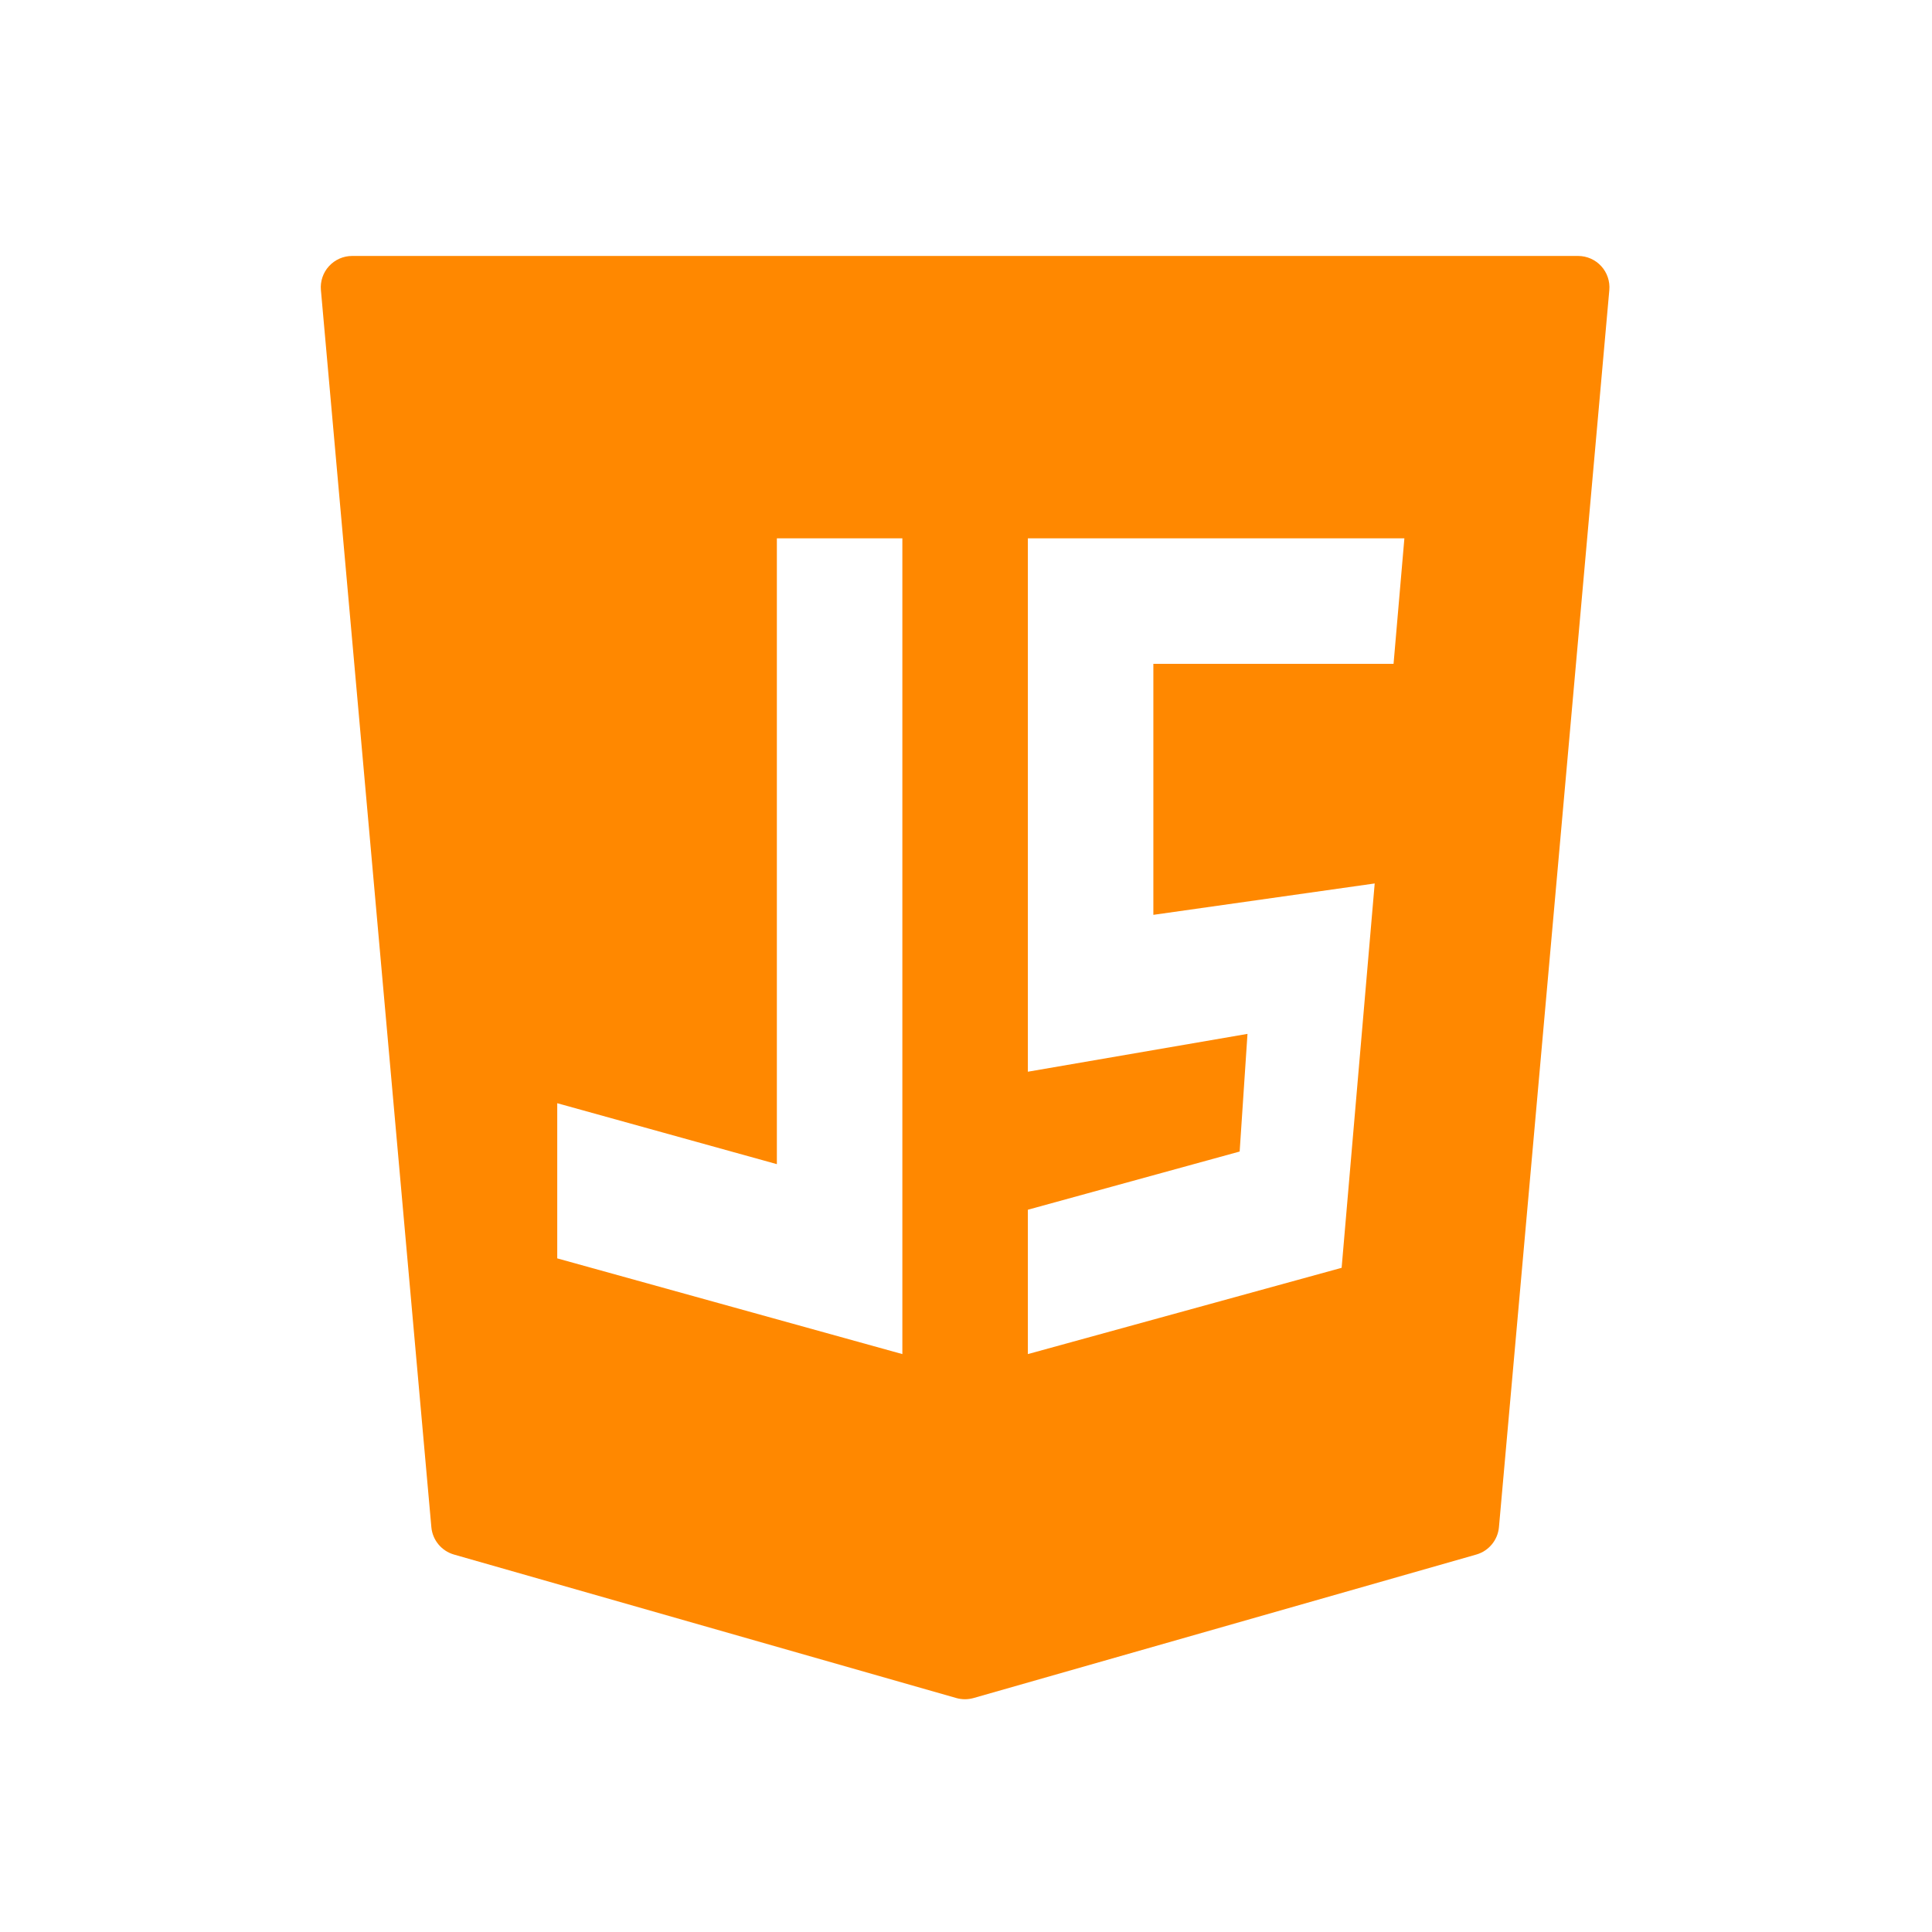
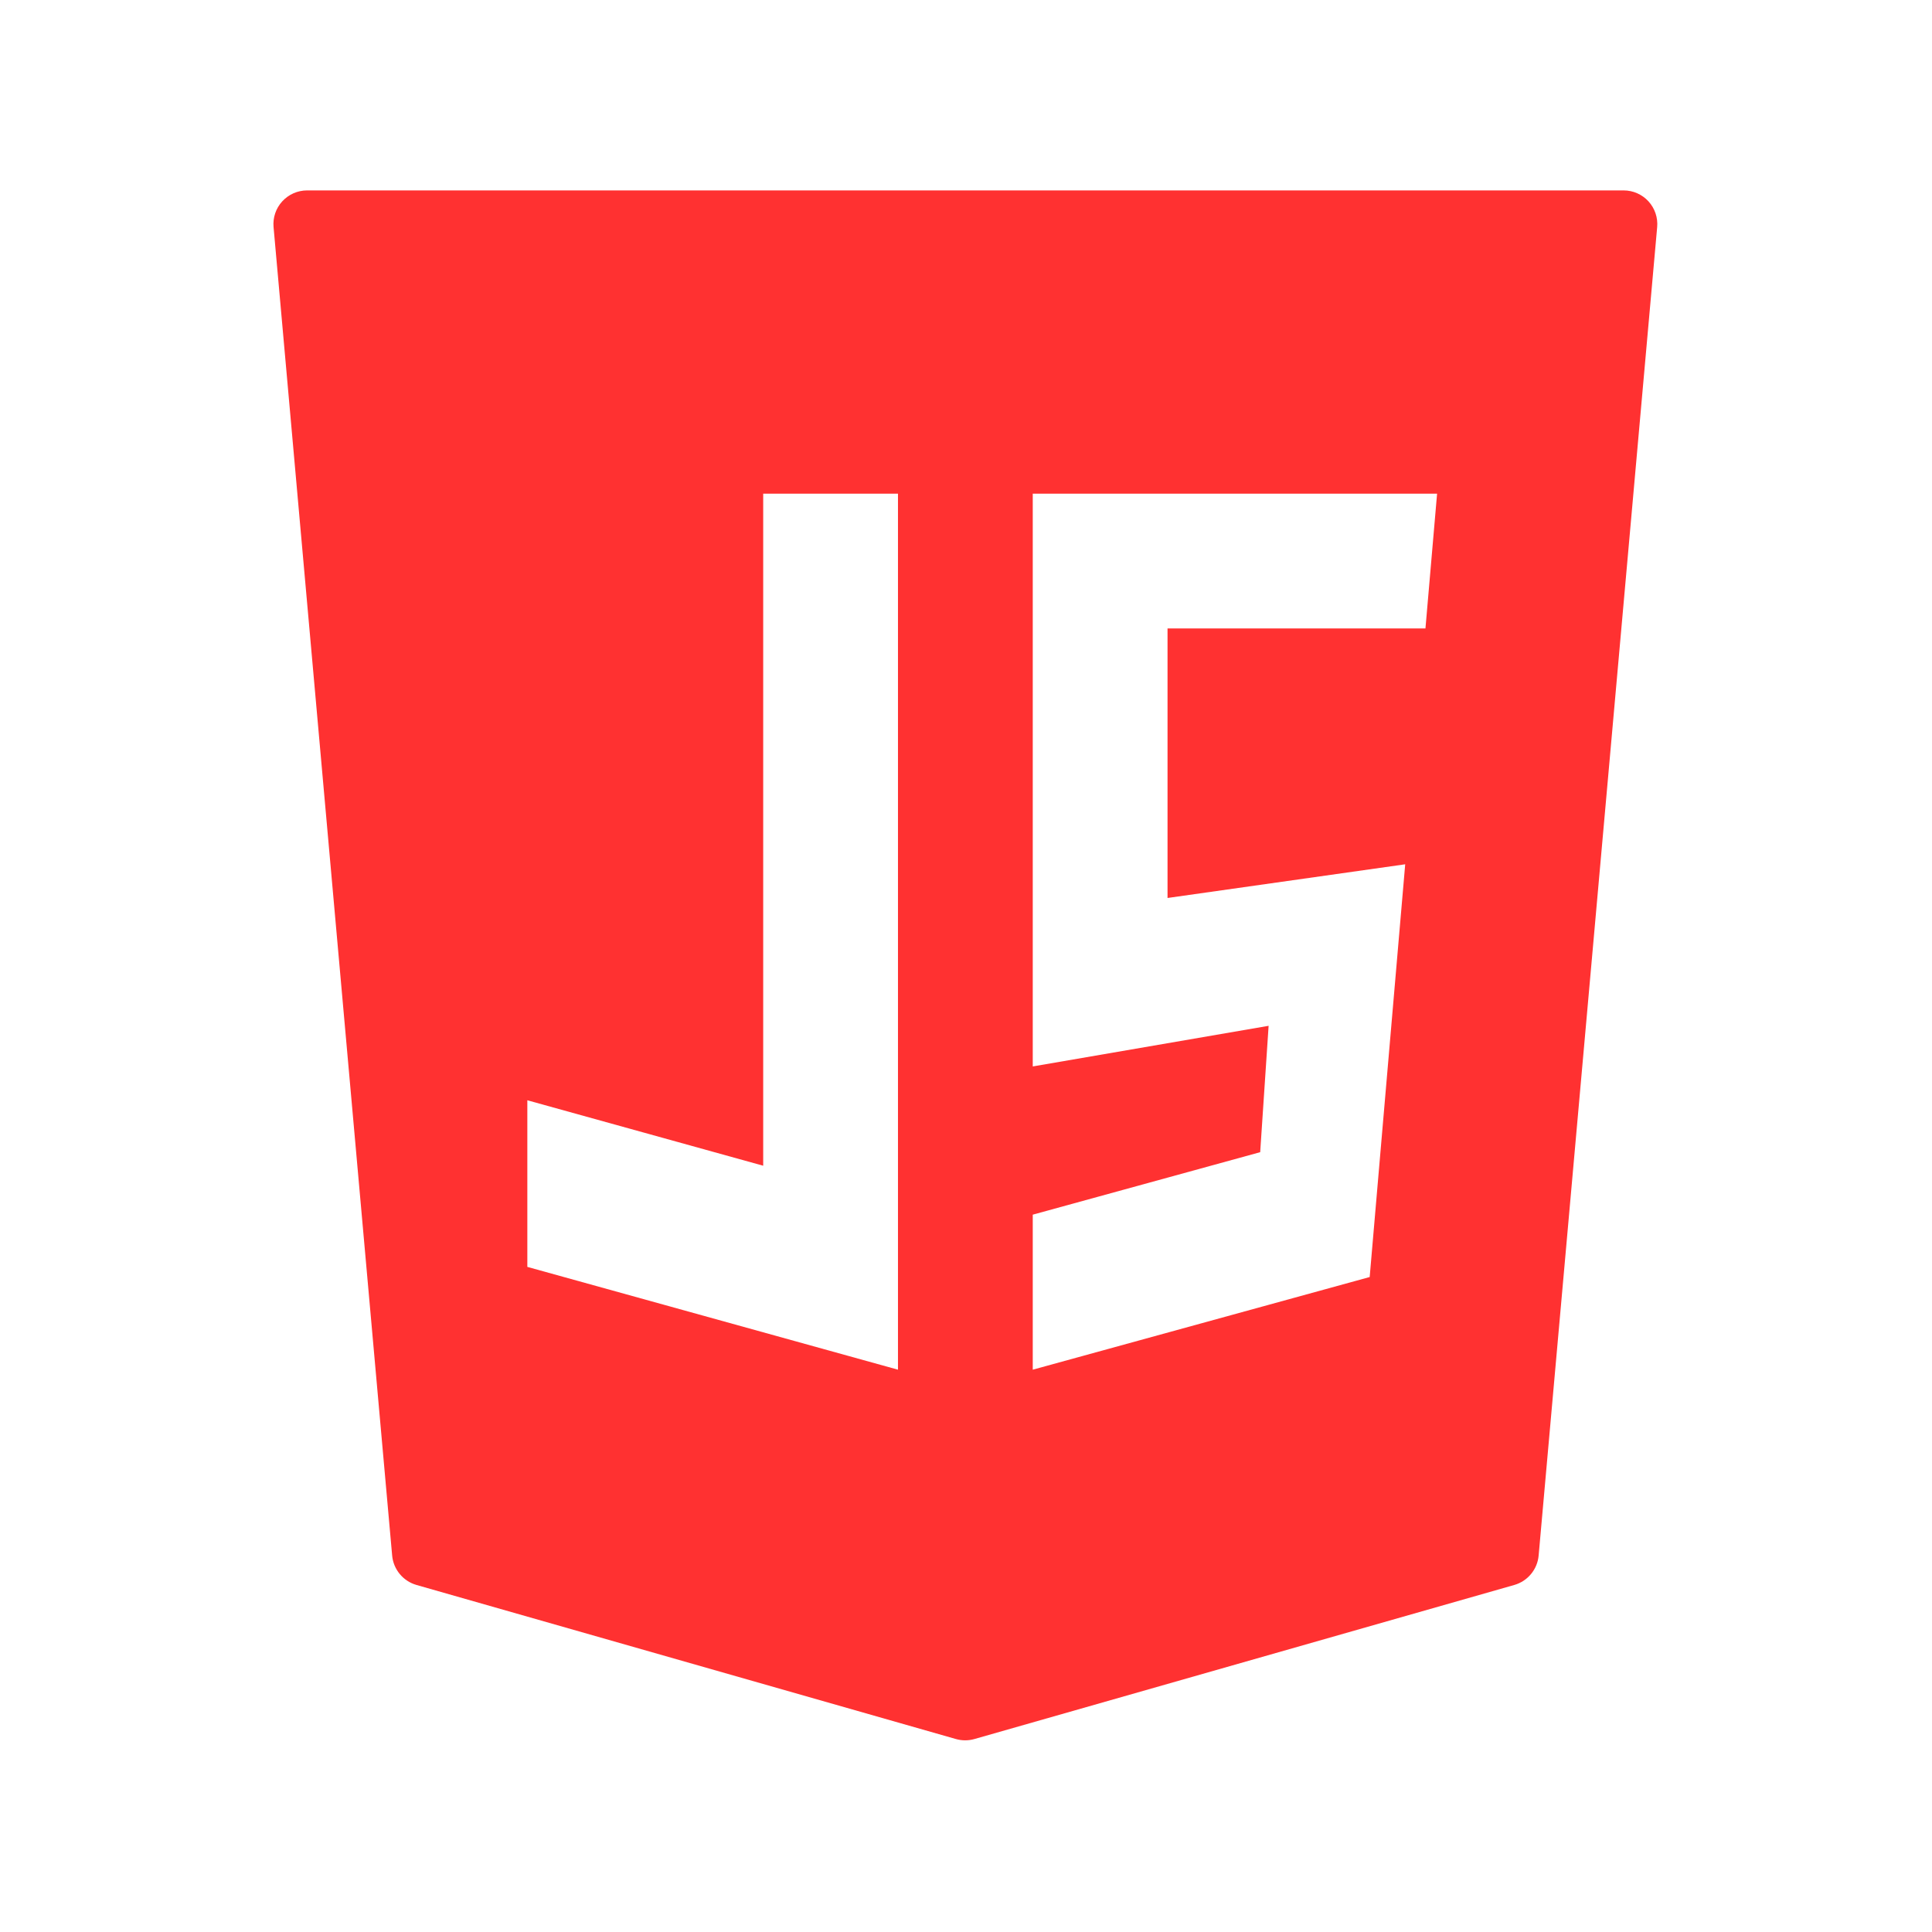
<svg xmlns="http://www.w3.org/2000/svg" width="500" zoomAndPan="magnify" viewBox="0 0 375 375" height="500" preserveAspectRatio="xMidYMid meet" version="1.0">
-   <path fill="#ff8800" d="M 310.797 51.66 C 309.641 50.398 308.016 49.68 306.301 49.68 L 68.355 49.68 C 66.645 49.68 65.016 50.398 63.859 51.66 C 62.703 52.918 62.137 54.613 62.289 56.312 L 83.727 296.422 C 83.949 298.93 85.699 301.043 88.121 301.738 L 185.625 329.59 C 186.164 329.742 186.73 329.82 187.293 329.82 C 187.852 329.82 188.418 329.742 188.961 329.59 L 286.547 301.738 C 288.969 301.043 290.719 298.93 290.945 296.422 L 312.367 56.312 C 312.52 54.613 311.949 52.918 310.797 51.66 Z M 108.16 214.133 L 150.789 225.961 L 150.789 104.488 L 175.148 104.488 L 175.148 262.828 L 108.16 244.25 Z M 266.828 171.48 L 260.41 246.082 L 199.508 262.828 L 199.508 234.809 L 240.617 223.512 L 242.137 200.676 L 199.508 208.02 L 199.508 104.488 L 272.59 104.488 L 270.488 128.852 L 223.867 128.852 L 223.867 177.57 Z M 266.828 171.48 " fill-opacity="1" fill-rule="nonzero" />
+   <path fill="#ff3131" d="M 319.969 39.082 C 318.727 37.73 316.98 36.957 315.145 36.957 L 59.613 36.957 C 57.773 36.957 56.027 37.73 54.785 39.082 C 53.543 40.438 52.934 42.254 53.098 44.078 L 76.117 301.934 C 76.359 304.625 78.238 306.895 80.84 307.641 L 185.547 337.547 C 186.129 337.711 186.738 337.797 187.34 337.797 C 187.941 337.797 188.547 337.711 189.129 337.547 L 293.926 307.641 C 296.531 306.895 298.406 304.625 298.648 301.934 L 321.656 44.078 C 321.82 42.254 321.207 40.438 319.969 39.082 Z M 102.355 213.562 L 148.137 226.266 L 148.137 95.816 L 174.297 95.816 L 174.297 265.855 L 102.355 245.902 Z M 272.75 167.758 L 265.855 247.871 L 200.457 265.855 L 200.457 235.766 L 244.602 223.637 L 246.238 199.109 L 200.457 206.996 L 200.457 95.816 L 278.938 95.816 L 276.68 121.977 L 226.617 121.977 L 226.617 174.297 Z M 272.75 167.758 " fill-opacity="1" fill-rule="nonzero" />
</svg>
